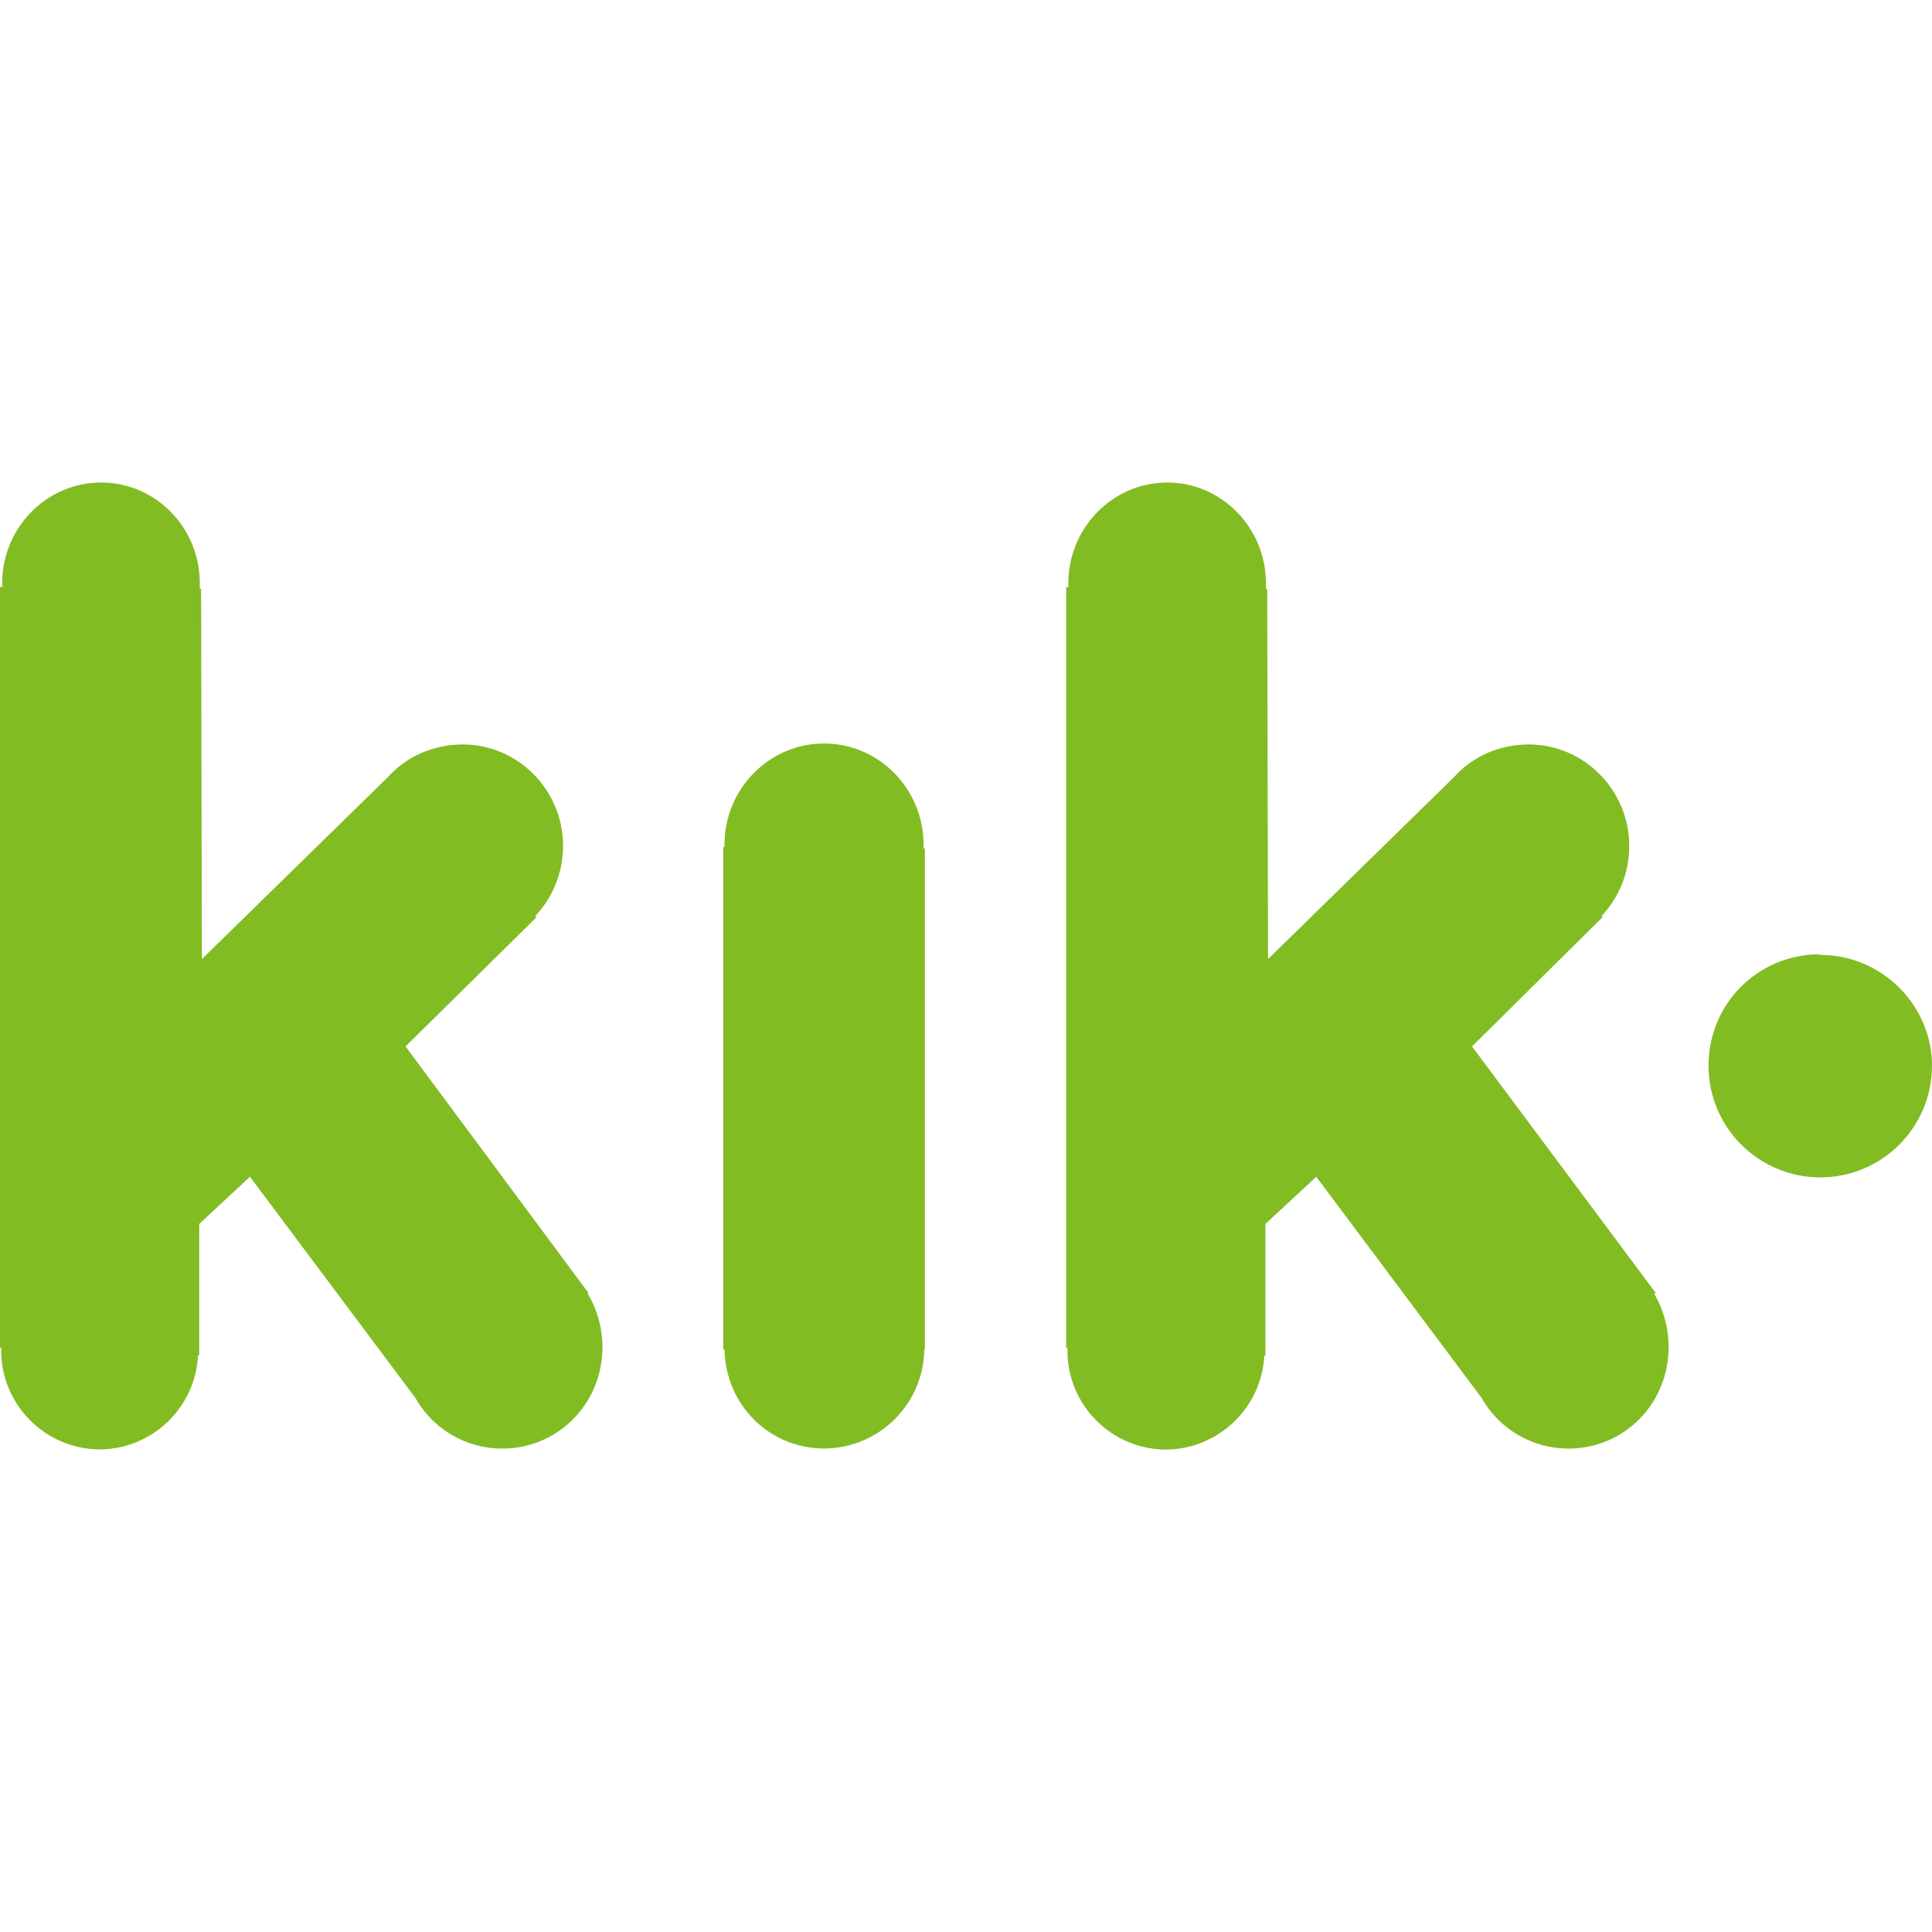
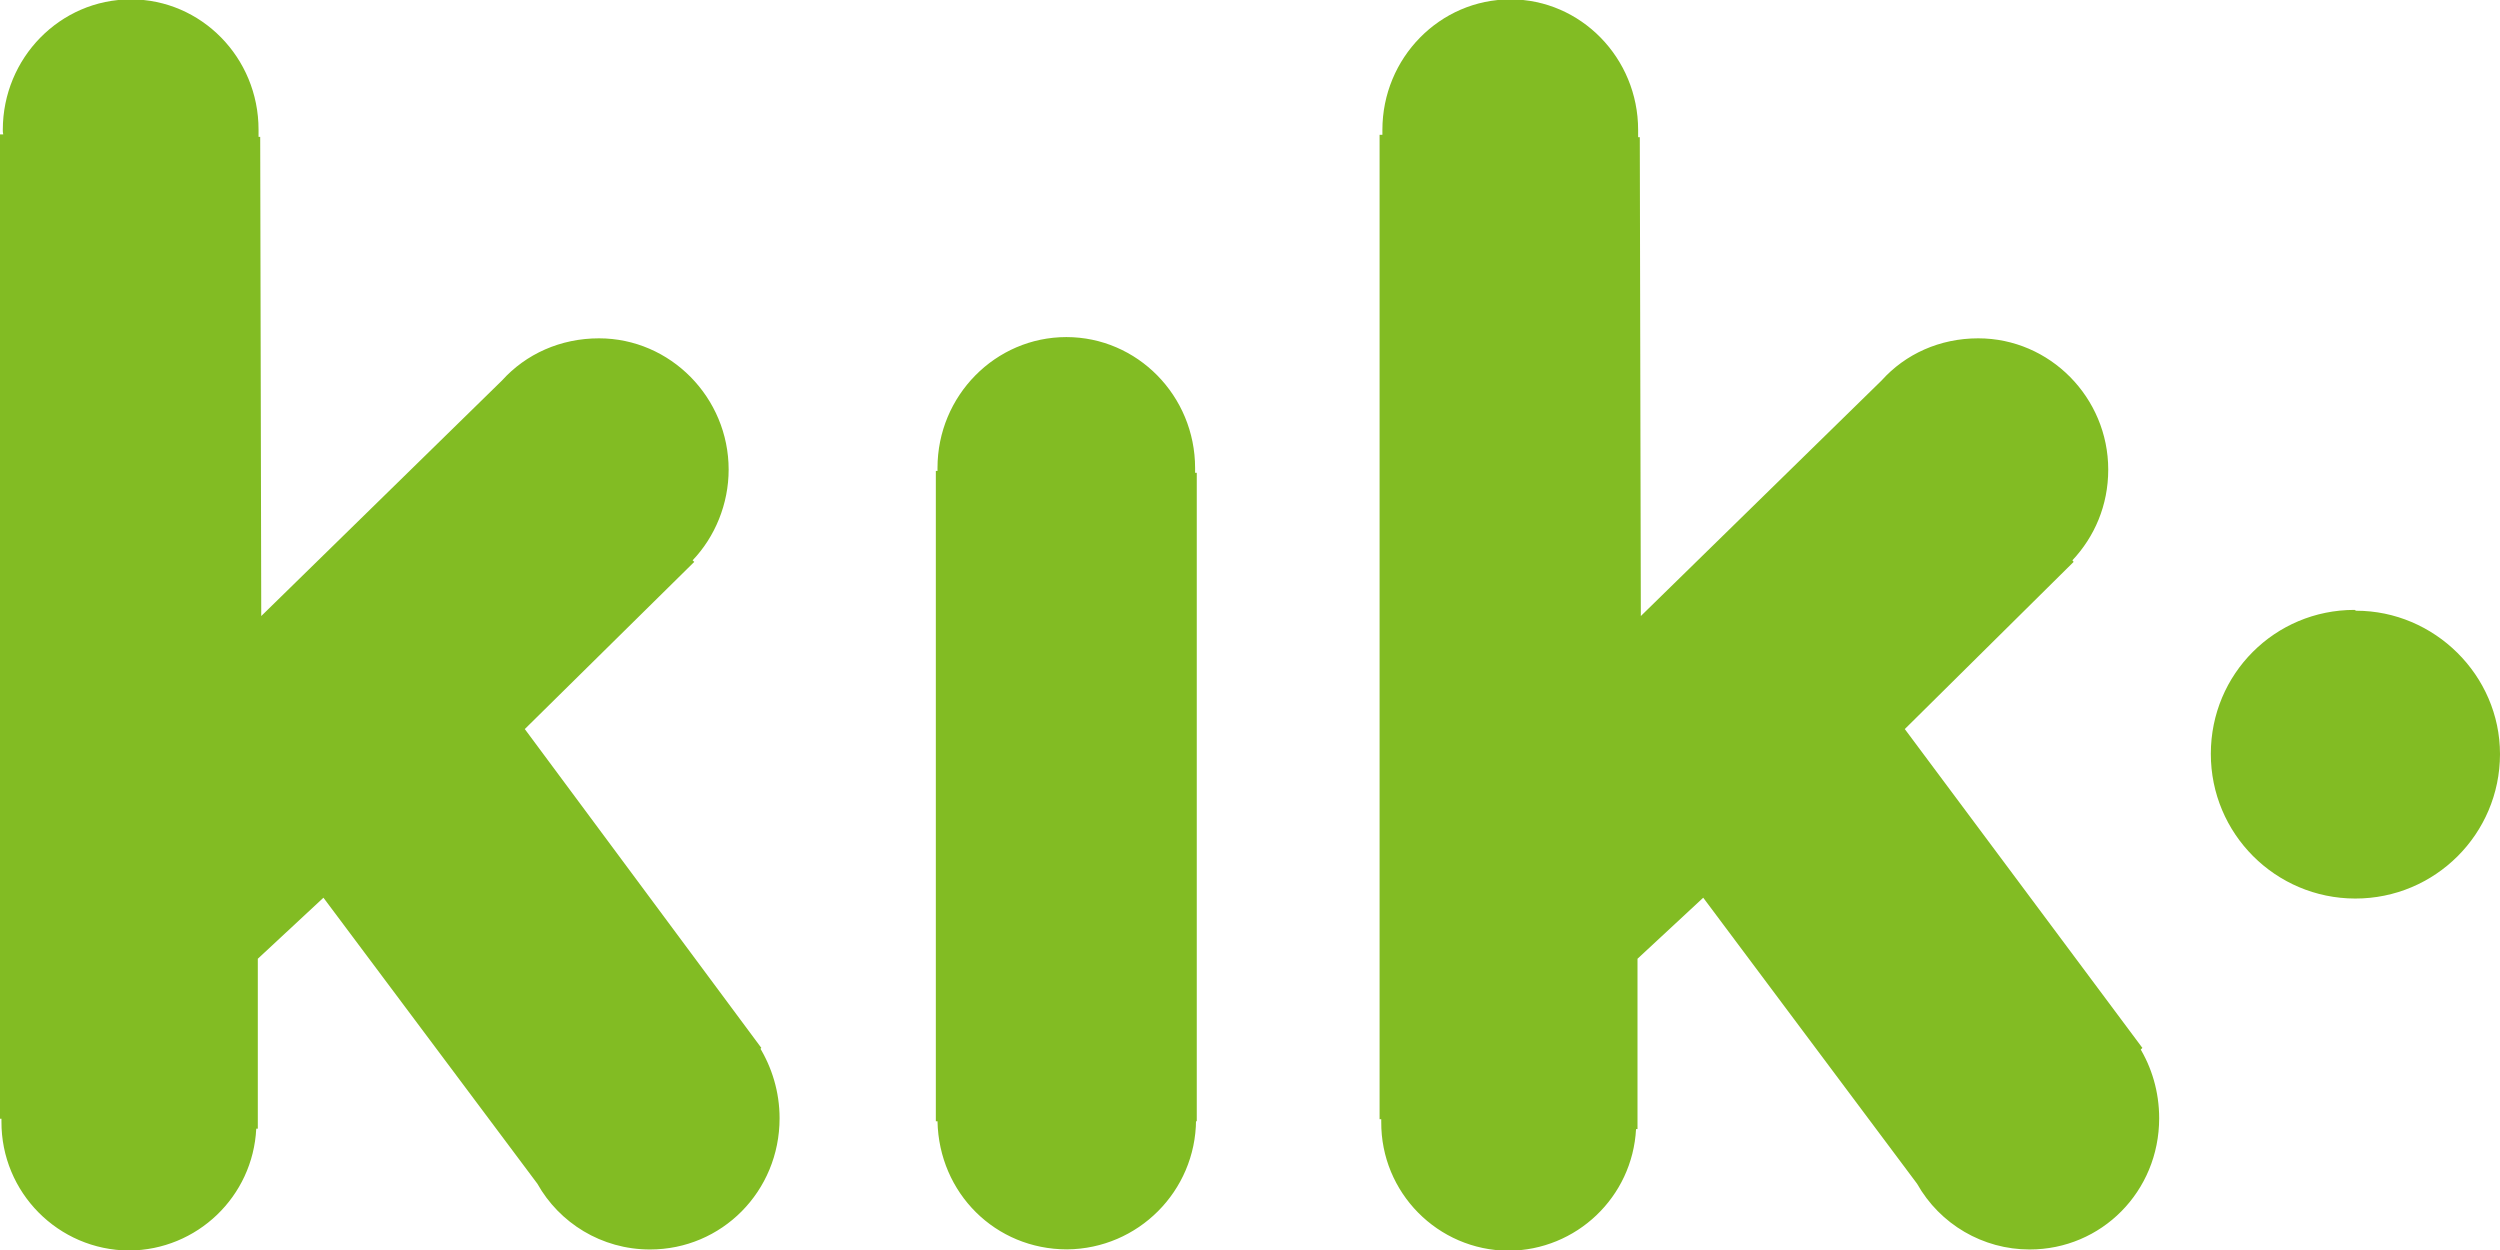
- <svg xmlns="http://www.w3.org/2000/svg" viewBox="0 0 24 24">
+ <svg xmlns="http://www.w3.org/2000/svg" viewBox="0 6 24 12">
  <path d="M11.482 16.752a1.249 1.249 0 01-1.238 1.242c-.689 0-1.23-.541-1.244-1.23h-.016v-6.243H9v-.029c0-.693.556-1.256 1.237-1.256s1.236.563 1.236 1.258v.045h.016v6.225h-.016l.009-.012zm11.137-4.889c.75 0 1.381.618 1.381 1.377a1.388 1.388 0 01-2.776-.004c0-.766.615-1.381 1.379-1.381l.016.008zm-2.084 4.186c.121.195.193.432.193.686 0 .703-.553 1.26-1.244 1.26a1.24 1.24 0 01-1.08-.631l-2.053-2.746-.631.586v1.635h-.014a1.233 1.233 0 01-1.225 1.168 1.229 1.229 0 01-1.221-1.238v-.025h-.016v-9.45h.027v-.047c0-.69.551-1.253 1.23-1.253.674 0 1.225.562 1.225 1.253v.07h.016l.01 4.597 2.311-2.261c.229-.255.559-.405.928-.405.689 0 1.248.57 1.248 1.26 0 .346-.133.646-.344.871l.012.015-1.621 1.605 2.281 3.061-.016.016-.016-.027zm-13.246 0c.12.195.195.432.195.686 0 .703-.555 1.26-1.244 1.26-.466 0-.871-.256-1.081-.631l-2.054-2.746-.63.586v1.631H2.46a1.23 1.23 0 01-1.221 1.17 1.232 1.232 0 01-1.225-1.238v-.027H0V7.29h.031c-.004-.015-.004-.029-.004-.044 0-.69.551-1.252 1.23-1.252.675 0 1.225.559 1.225 1.25v.07h.016l.01 4.6 2.311-2.261c.23-.255.562-.405.931-.405.687 0 1.245.57 1.245 1.26 0 .33-.131.646-.346.871l.016.015-1.627 1.605 2.271 3.061-.016.016-.004-.027z" fill="#82BC23" />
</svg>
